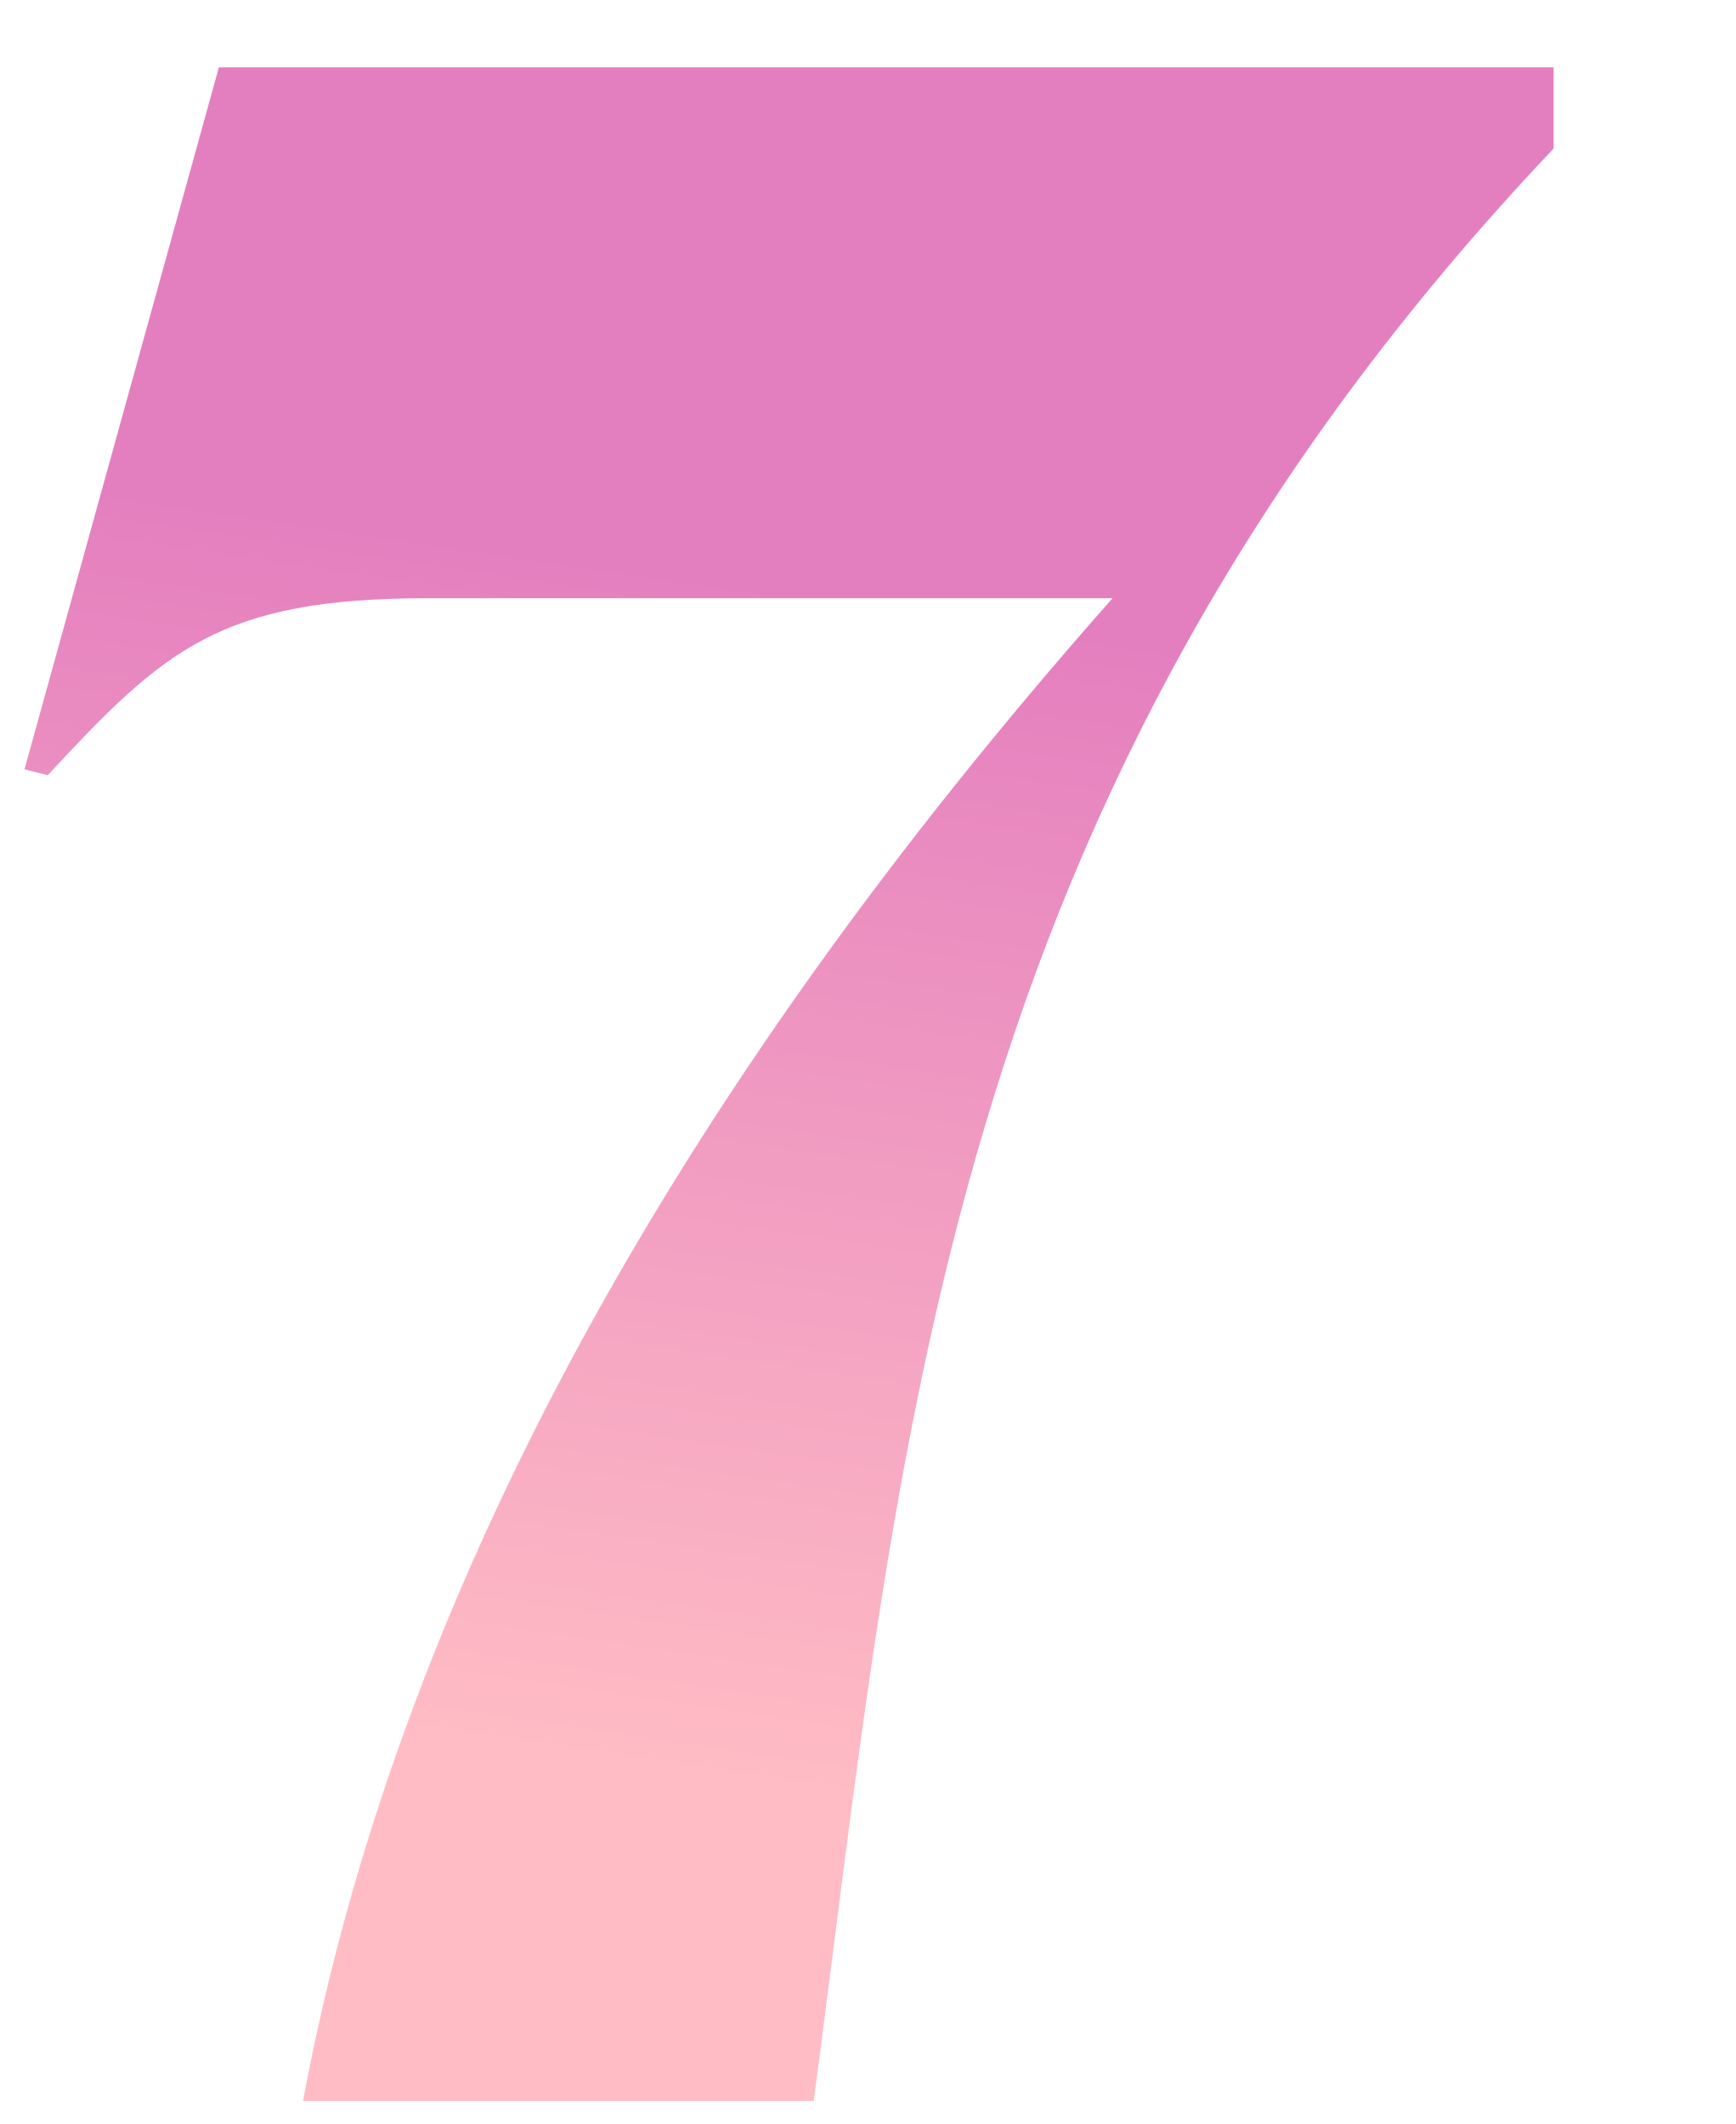
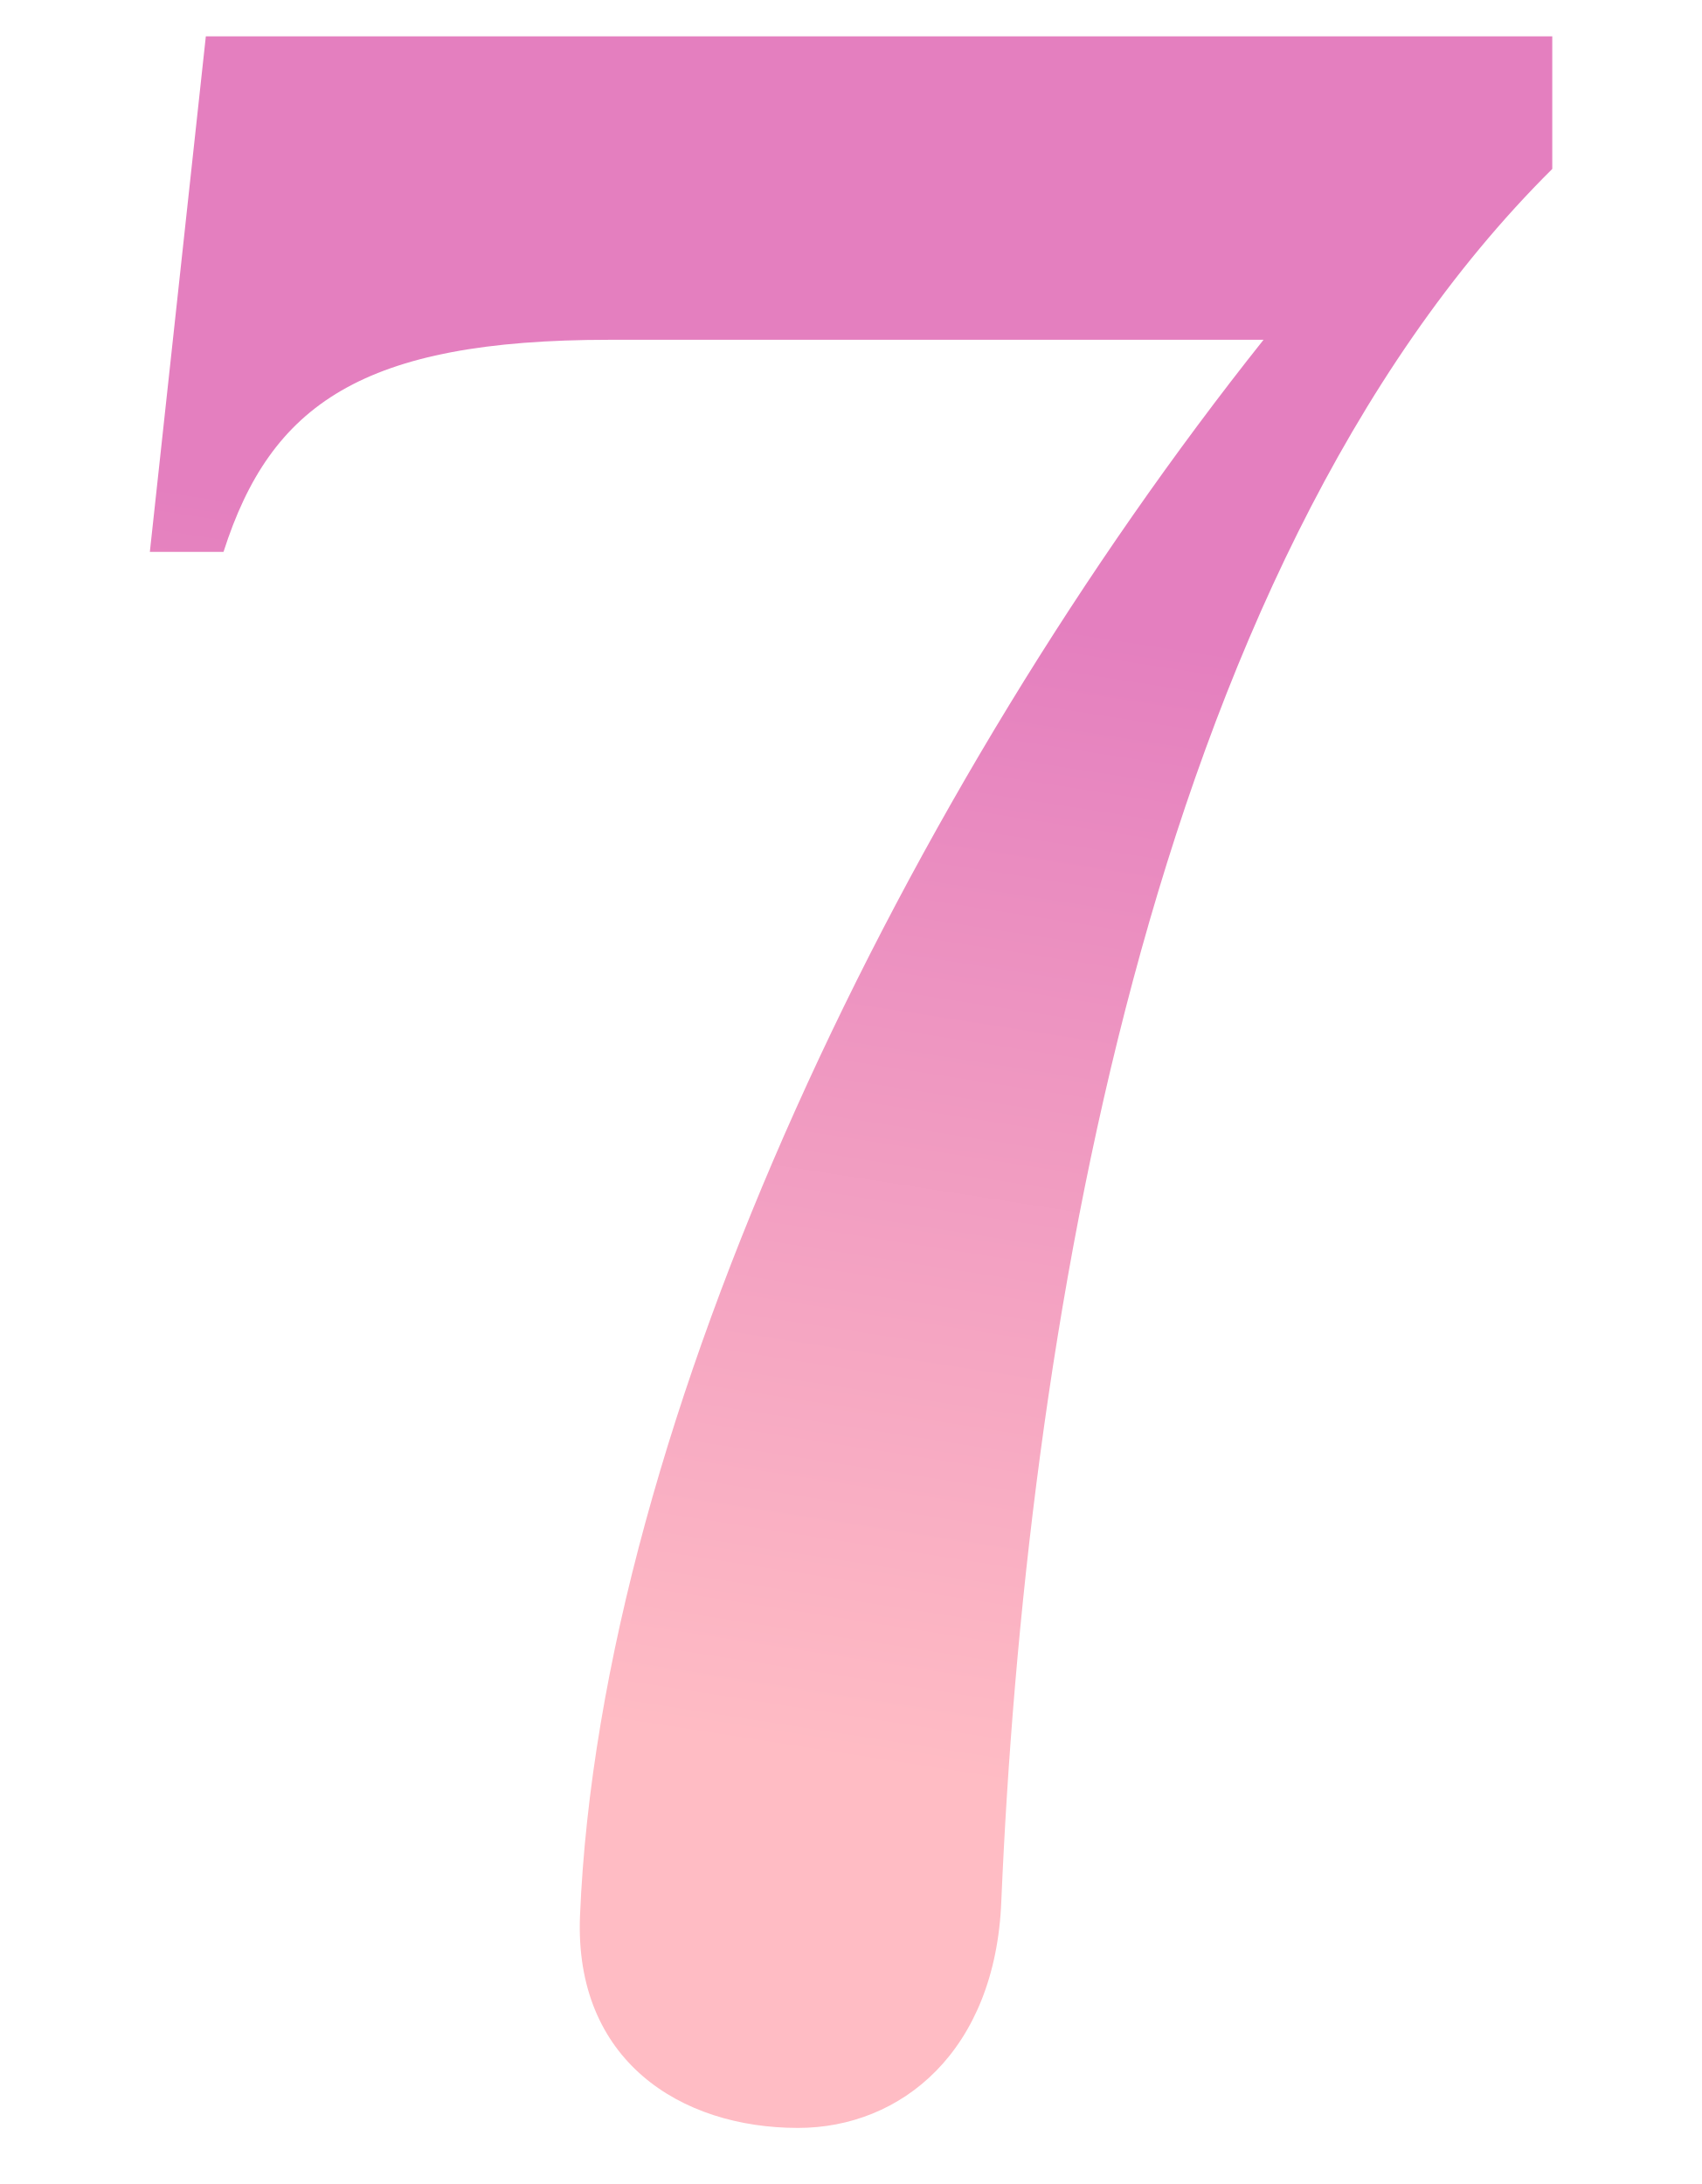
- <svg xmlns="http://www.w3.org/2000/svg" width="67" height="82" viewBox="0 0 67 82" fill="none">
-   <path d="M11.697 81.111C15.281 61.847 25.809 42.471 42.945 23.095H16.513C8.449 23.095 6.321 25.111 1.841 29.927L0.945 29.703L8.449 2.599H59.969V5.735C36.225 30.823 34.769 55.911 31.409 81.111H11.697Z" fill="url(#paint0_linear_182_823)" />
+ <svg xmlns="http://www.w3.org/2000/svg" width="67" height="86" viewBox="0 0 67 86" fill="none">
+   <path d="M8.104 1.432H61.116V6.652C45.108 22.544 40.352 53.168 39.424 74.86C39.192 80.776 35.48 83.792 31.42 83.792C26.78 83.792 22.604 81.124 22.836 75.44C23.648 55.836 35.712 31.012 49.748 13.38H23.996C14.252 13.38 10.656 15.932 8.8 21.732H5.9L8.104 1.432Z" fill="url(#paint0_linear_219_802)" />
  <defs>
-     <linearGradient id="paint0_linear_182_823" x1="0.437" y1="18.266" x2="-6.318" y2="63.571" gradientUnits="userSpaceOnUse">
+     <linearGradient id="paint0_linear_219_802" x1="4.923" y1="18.767" x2="-2.117" y2="63.893" gradientUnits="userSpaceOnUse">
      <stop stop-color="#E47FBF" />
      <stop offset="1" stop-color="#FFBCC4" />
    </linearGradient>
  </defs>
</svg>
